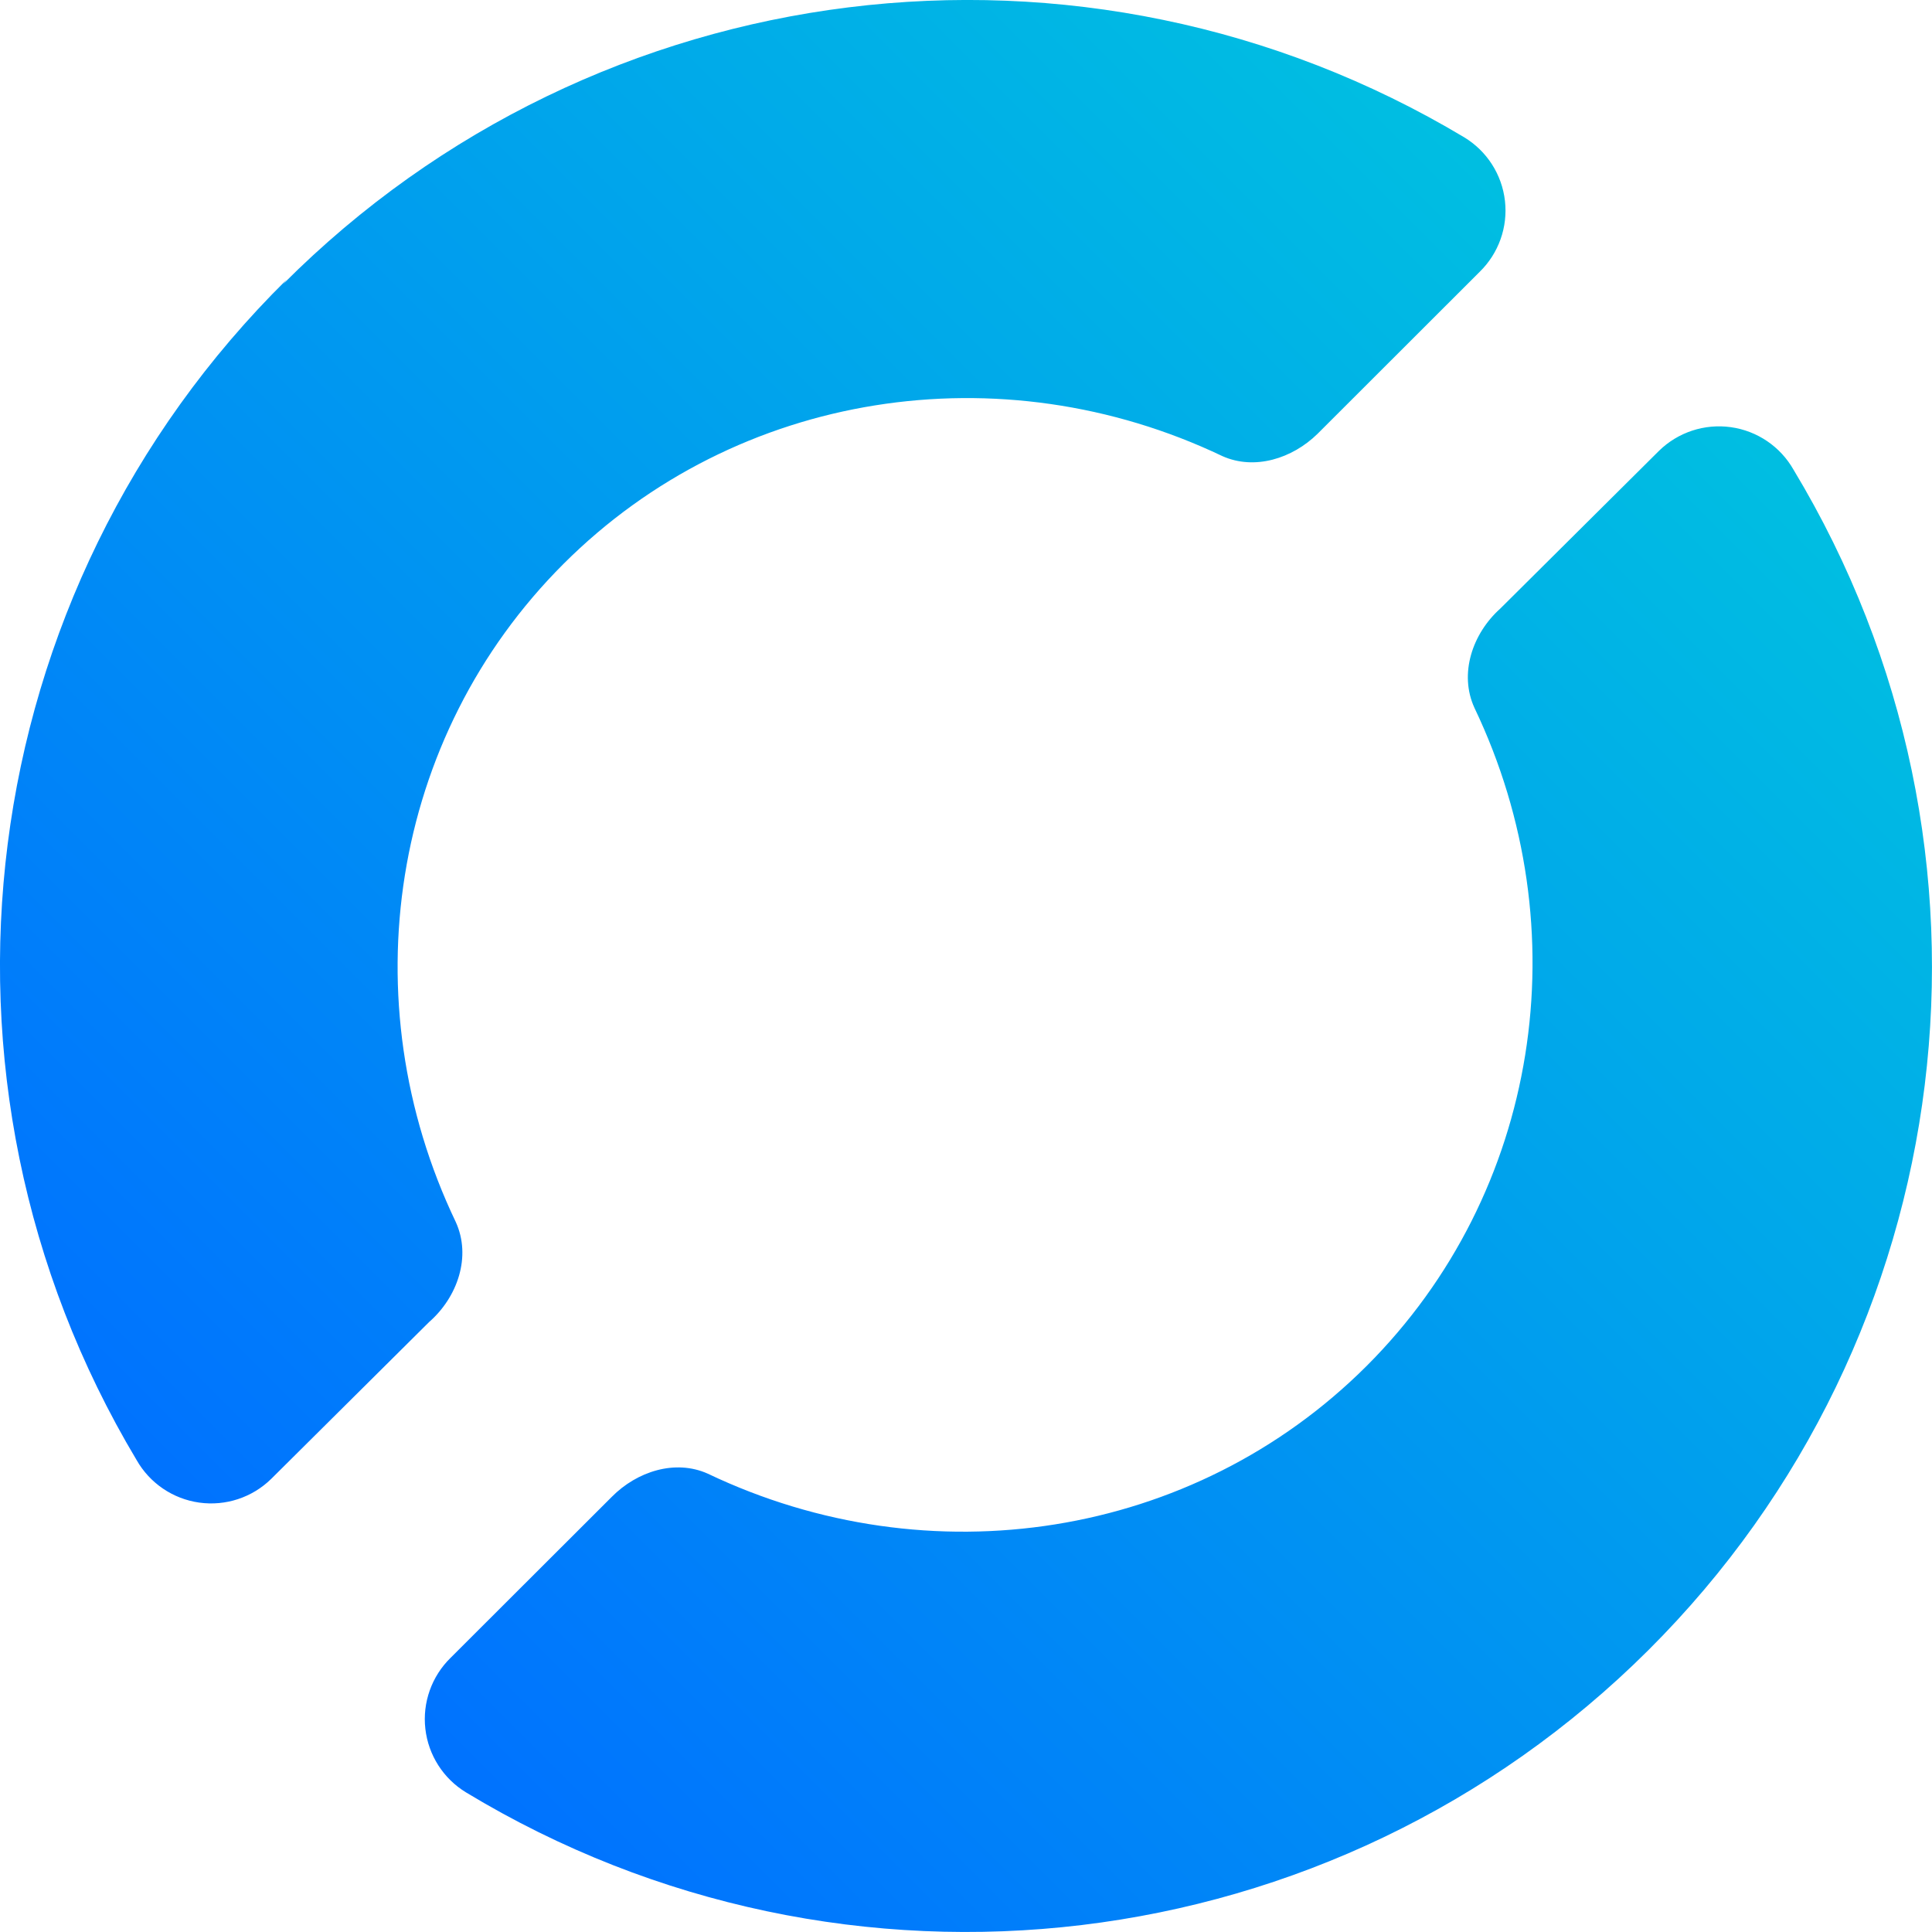
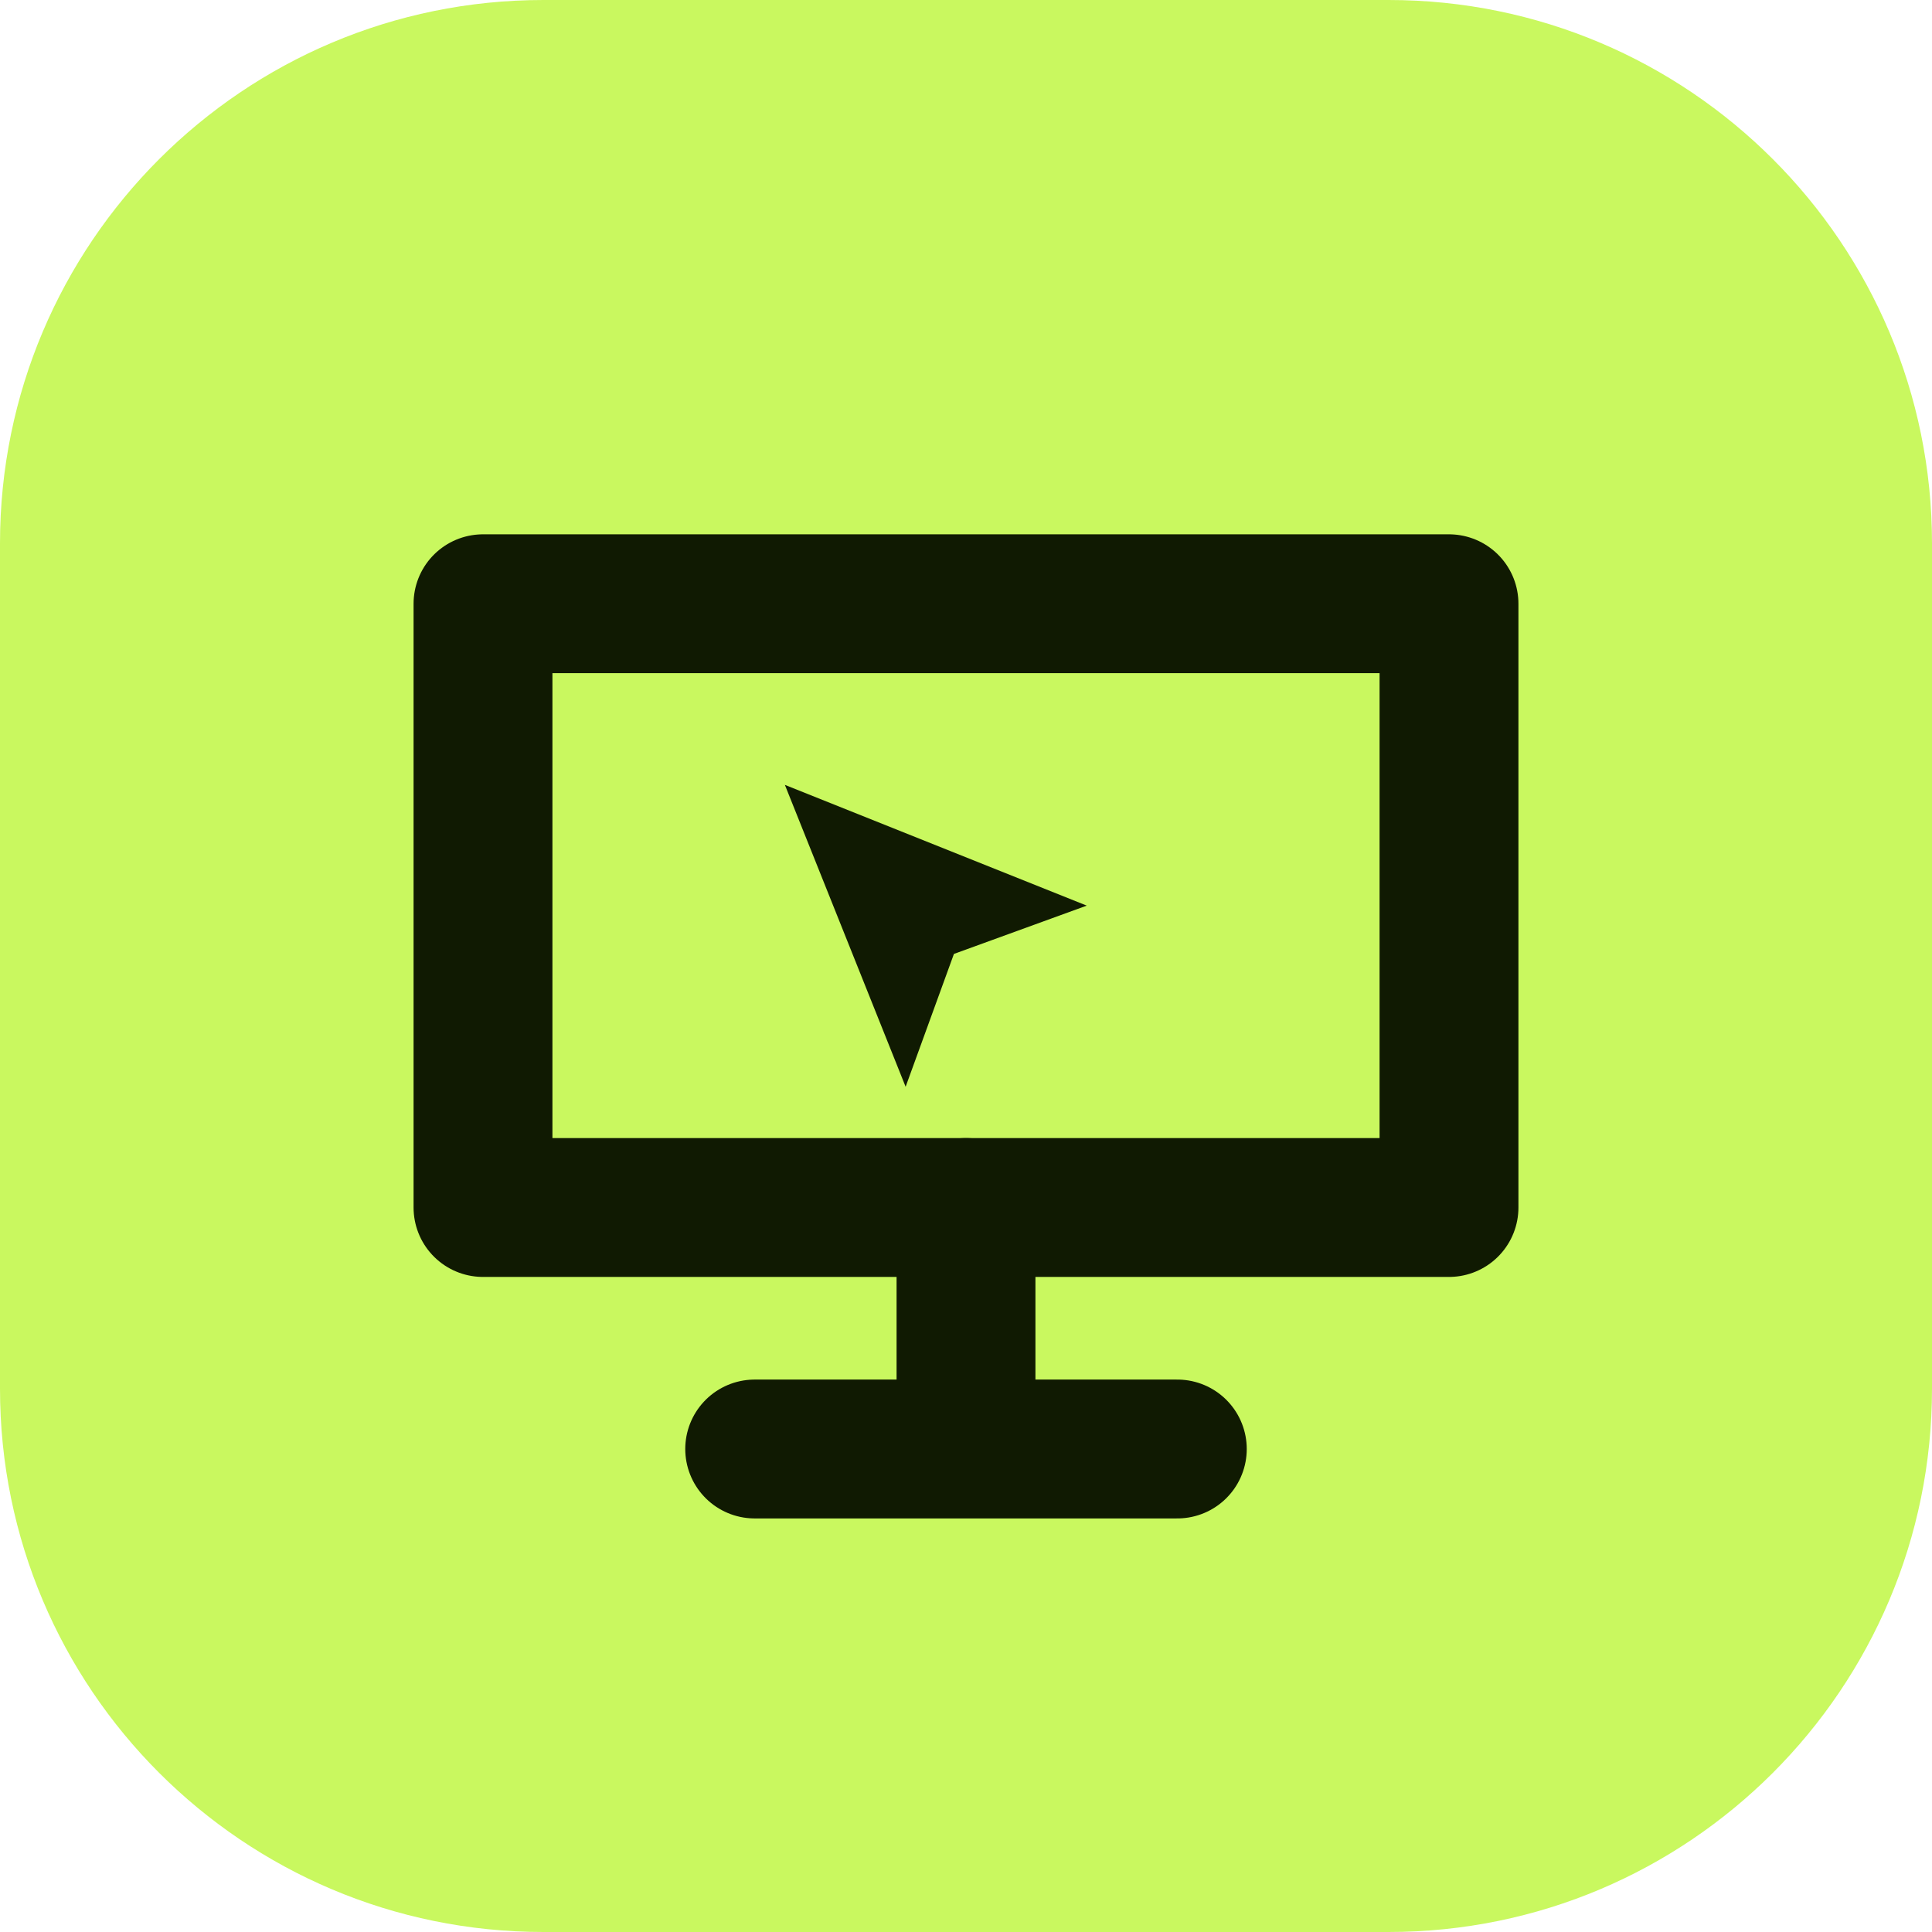
- <svg xmlns="http://www.w3.org/2000/svg" xmlns:xlink="http://www.w3.org/1999/xlink" xml:space="preserve" viewBox="66.993 897.484 26 26">
-   <linearGradient id="a" x1=".148" x2=".845" y1=".851" y2=".154" gradientTransform="matrix(26.301 0 0 26.331 90.674 911.757)" gradientUnits="userSpaceOnUse">
-     <stop offset="0" stop-color="#0071ff" />
-     <stop offset="1" stop-color="#00bfe1" />
-   </linearGradient>
-   <defs>
-     <linearGradient xlink:href="#a" id="b" x1=".148" x2=".845" y1=".851" y2=".154" gradientTransform="matrix(26.00048 0 0 25.99935 66.993 897.485)" gradientUnits="userSpaceOnUse" />
-   </defs>
-   <path fill="url(#b)" d="m89.318 903.552-2.135 2.122c-.376.337-.558.879-.347 1.337 1.422 2.976.882 6.524-1.452 8.856-2.335 2.331-5.887 2.87-8.866 1.449-.439-.197-.954-.03-1.292.312l-2.17 2.167a1.154 1.154 0 0 0 .208 1.81 13.005 13.005 0 0 0 15.91-1.912 12.97 12.97 0 0 0 1.956-15.887 1.154 1.154 0 0 0-1.812-.254zm-18.467-2.305a12.969 12.969 0 0 0-2.02 15.885 1.154 1.154 0 0 0 1.812.254l2.124-2.11c.385-.336.572-.884.359-1.348-1.423-2.976-.884-6.524 1.451-8.856 2.334-2.332 5.887-2.871 8.866-1.45.434.194.942.033 1.281-.3l2.182-2.18a1.152 1.152 0 0 0-.208-1.81 13.009 13.009 0 0 0-15.893 1.973z" />
+ <svg xmlns="http://www.w3.org/2000/svg" viewBox="0 0 32 32">
+   <rect width="32" height="32" rx="9" fill="#c9f85f" />
+   <path d="M8 10h16v10H8z" fill="none" stroke="#101a02" stroke-width="2.3" stroke-linejoin="round" />
+   <path d="M12.5 24h7M16 20v4" stroke="#101a02" stroke-width="2.3" stroke-linecap="round" />
+   <path d="m13 13 5 2-2.2.8L15 18z" fill="#101a02" />
</svg>
